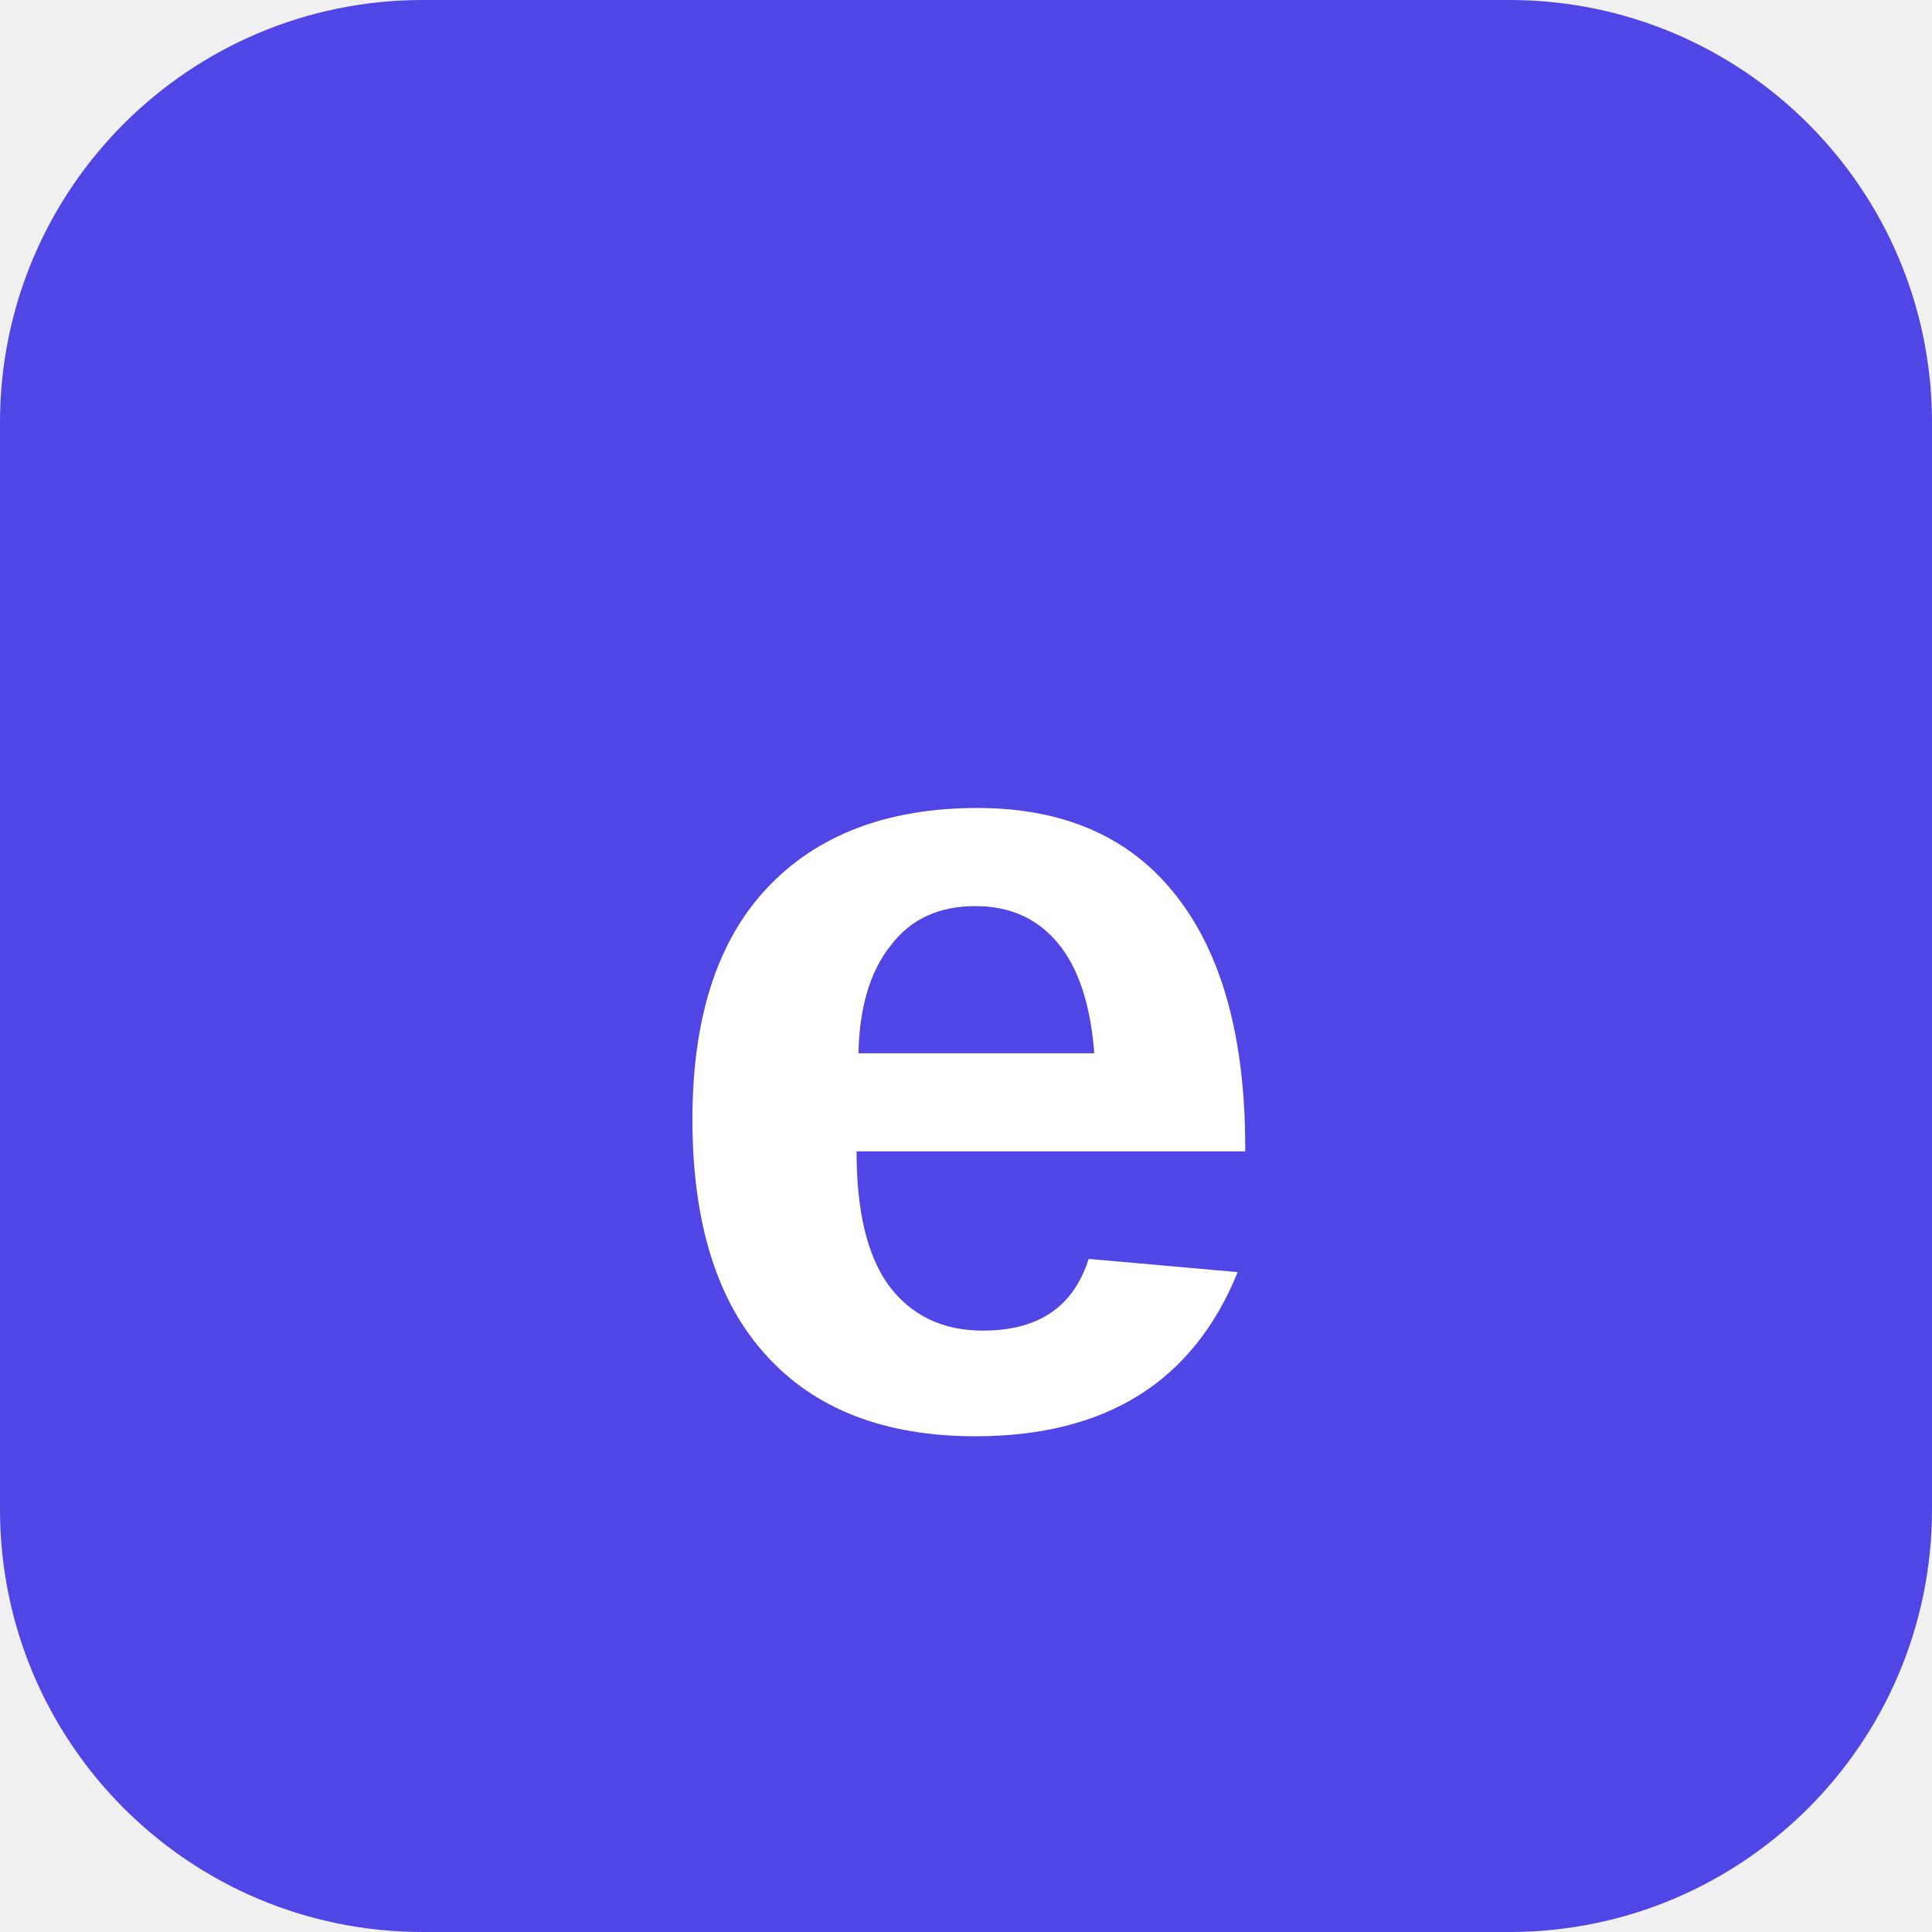
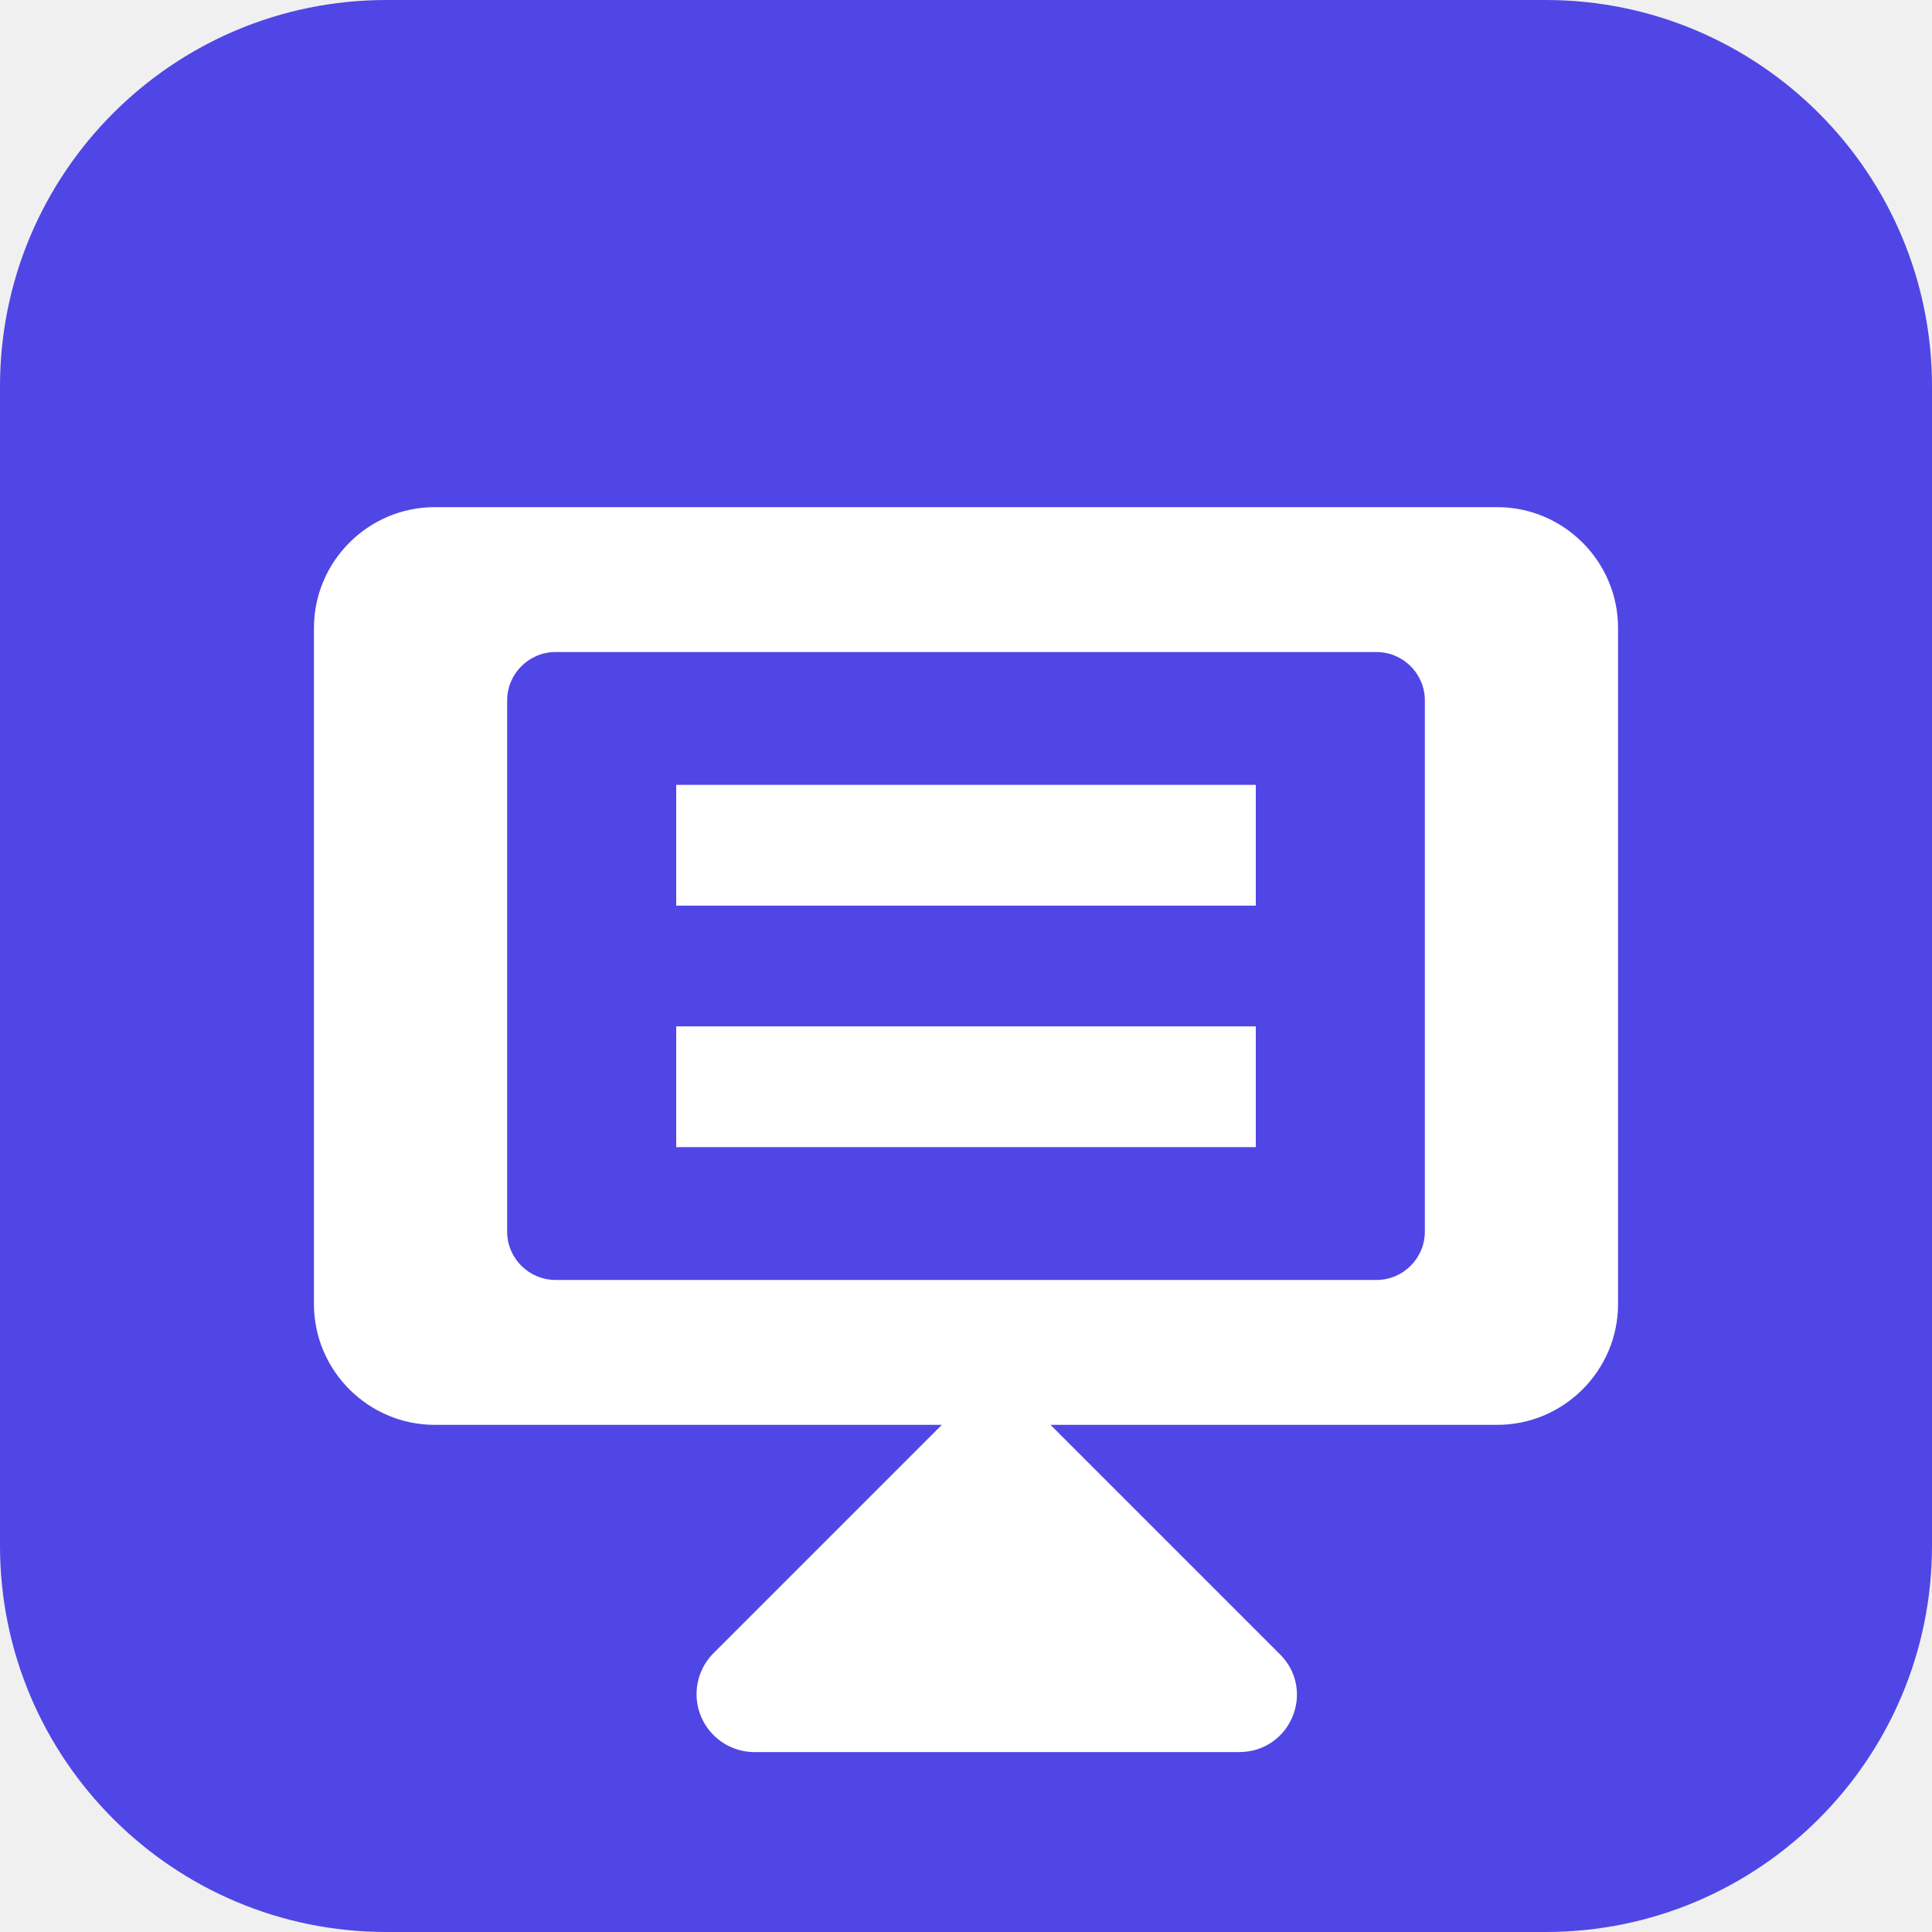
- <svg xmlns="http://www.w3.org/2000/svg" viewBox="0 0 16 16" role="img" aria-label="Exa">
-   <rect width="16" height="16" rx="3.5" fill="#5046E5" />
-   <text x="8" y="11.8" fill="#ffffff" font-family="Arial,Helvetica,sans-serif" font-size="9.5" font-weight="700" text-anchor="middle">e</text>
+ <svg xmlns="http://www.w3.org/2000/svg" width="16" height="16" viewBox="0 0 16 16" role="img" aria-label="Exa">
+   <rect width="16" height="16" rx="3.2" fill="#5046E5" />
+   <path fill="#fff" d="M3.6 4.2h8.8c.55 0 1 .45 1 1v5.6c0 .55-.45 1-1 1H8.7l1.9 1.9c.3.3.09.81-.34.81H6.24a.48.48 0 0 1-.34-.81L7.8 11.8H3.6c-.55 0-1-.45-1-1V5.2c0-.55.45-1 1-1Z" />
+   <path fill="#5046E5" d="M4.6 5.4h6.8c.22 0 .4.18.4.4v4.4c0 .22-.18.4-.4.4H4.6c-.22 0-.4-.18-.4-.4V5.8c0-.22.18-.4.4-.4Z" />
+   <path fill="#fff" d="M5.6 6.5h4.8v1H5.6zM5.6 8.5h4.8v1H5.6z" />
</svg>
